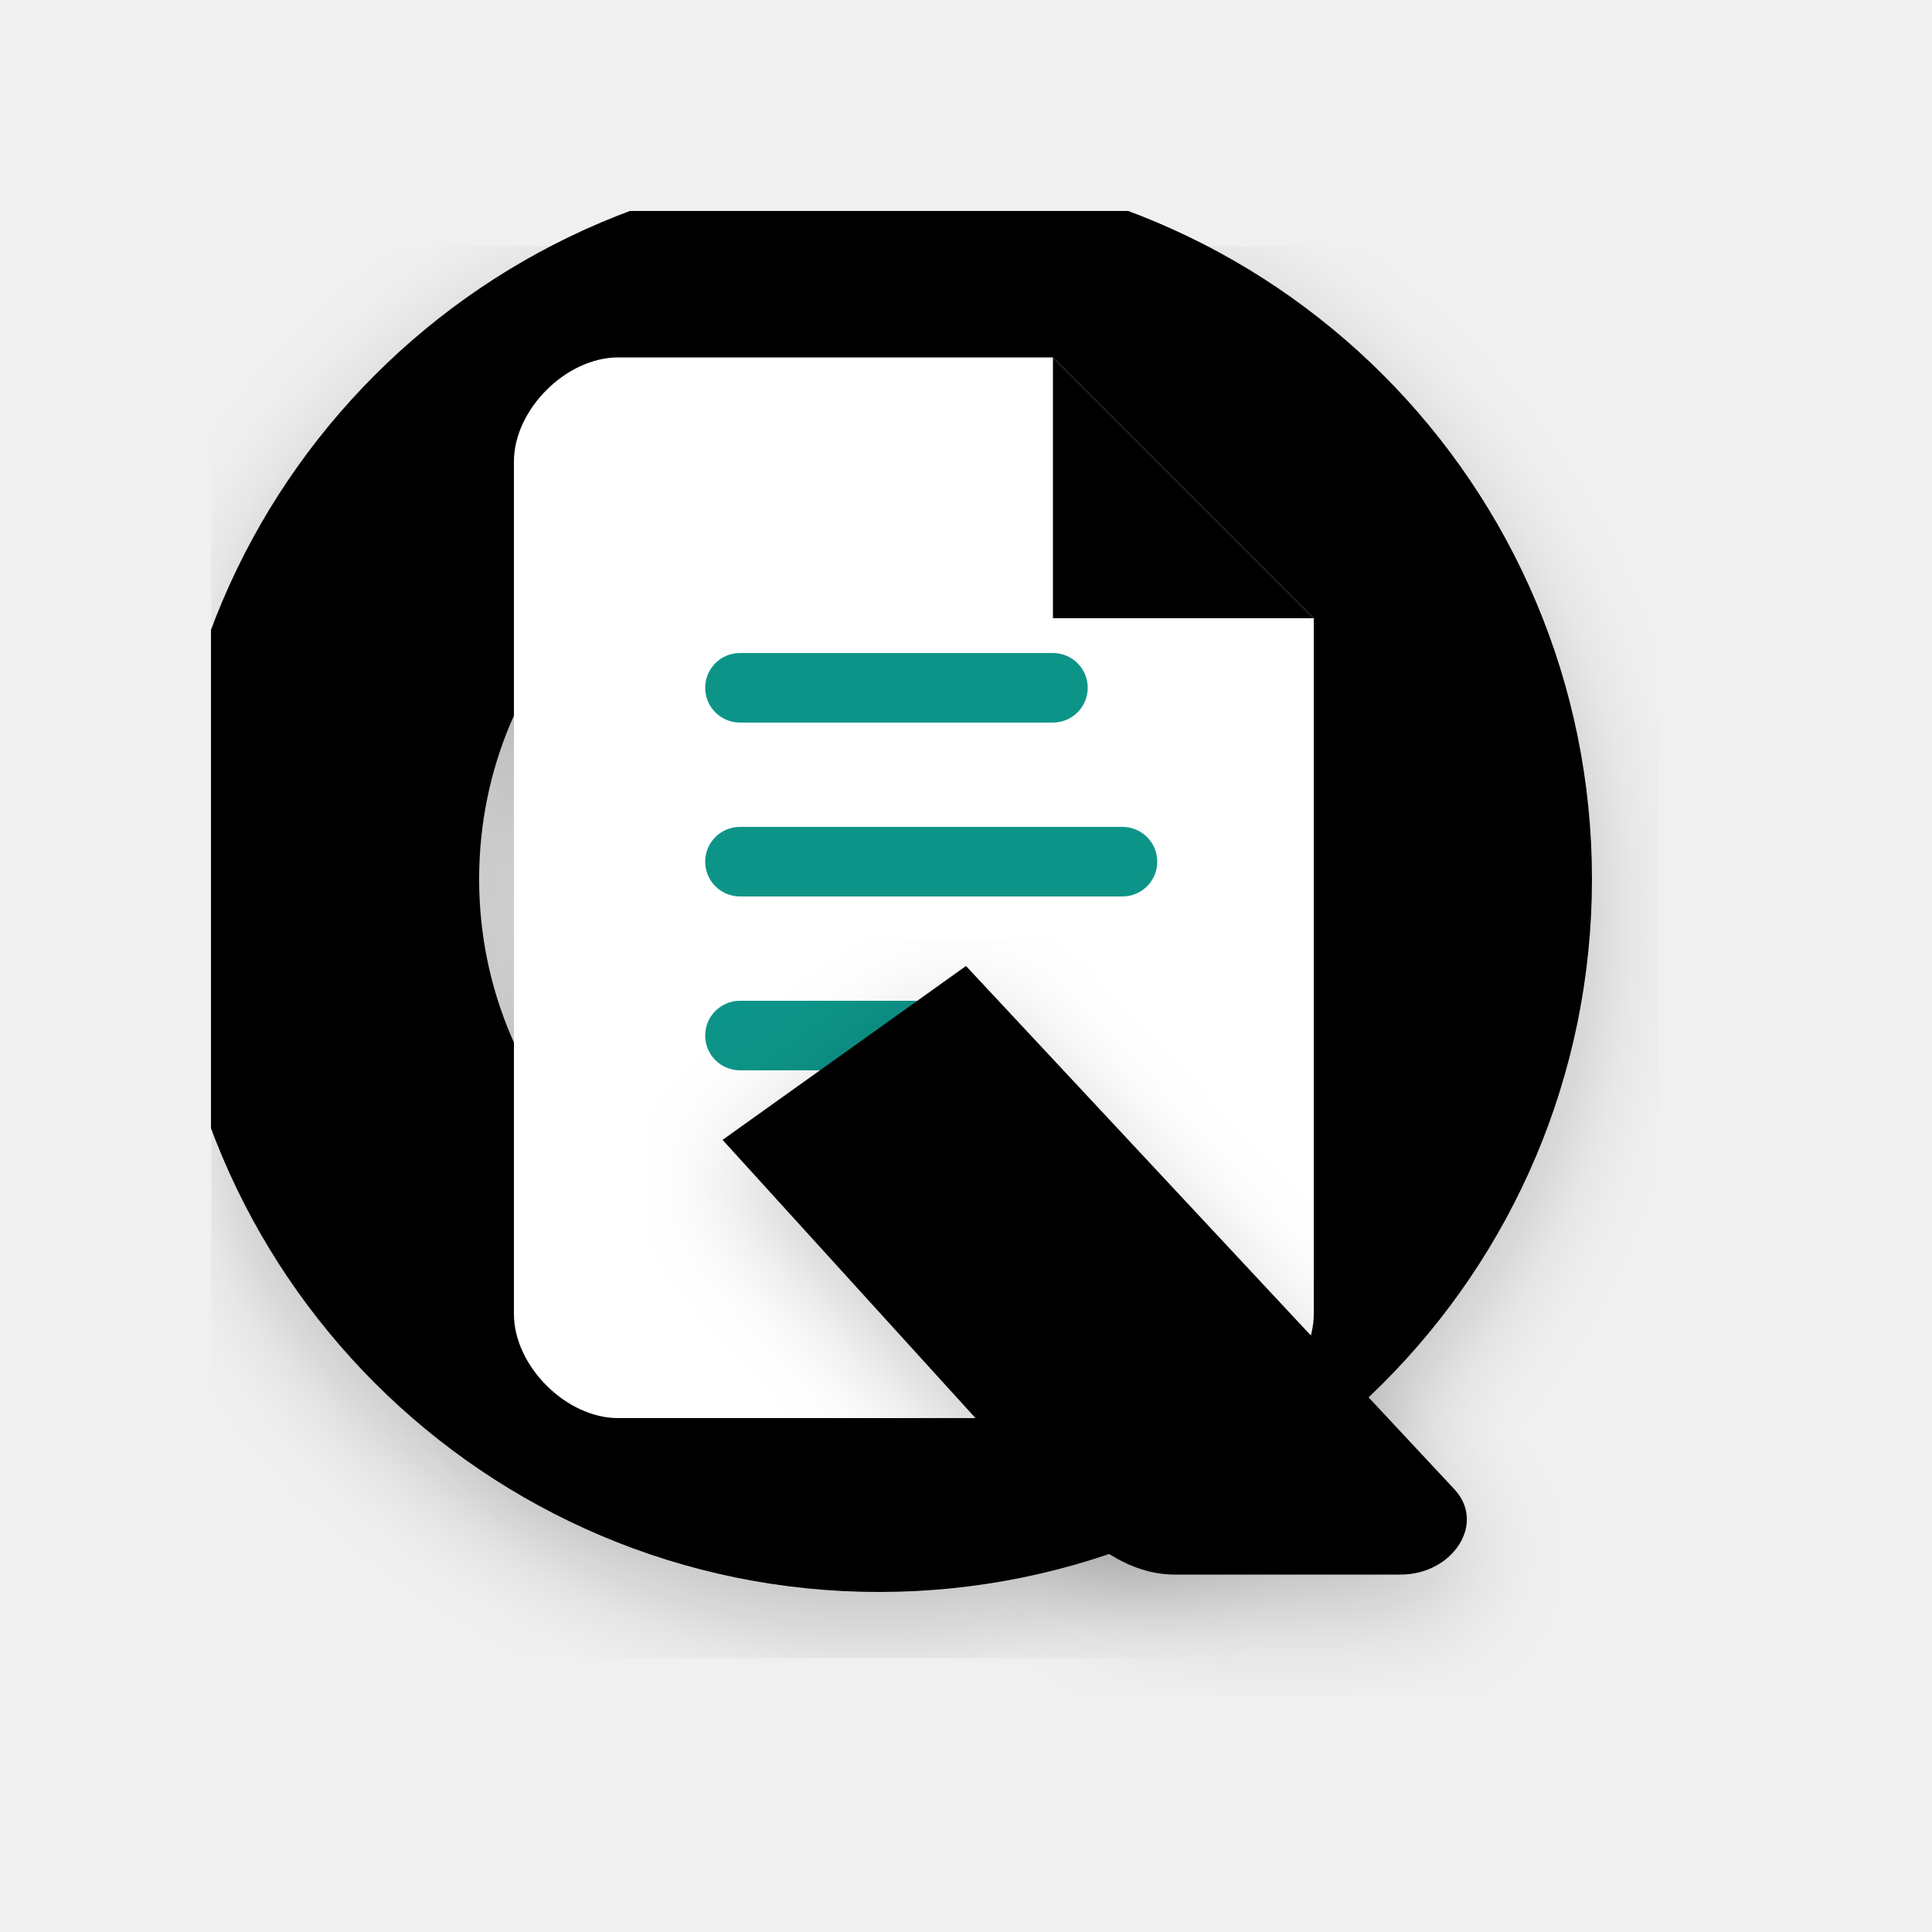
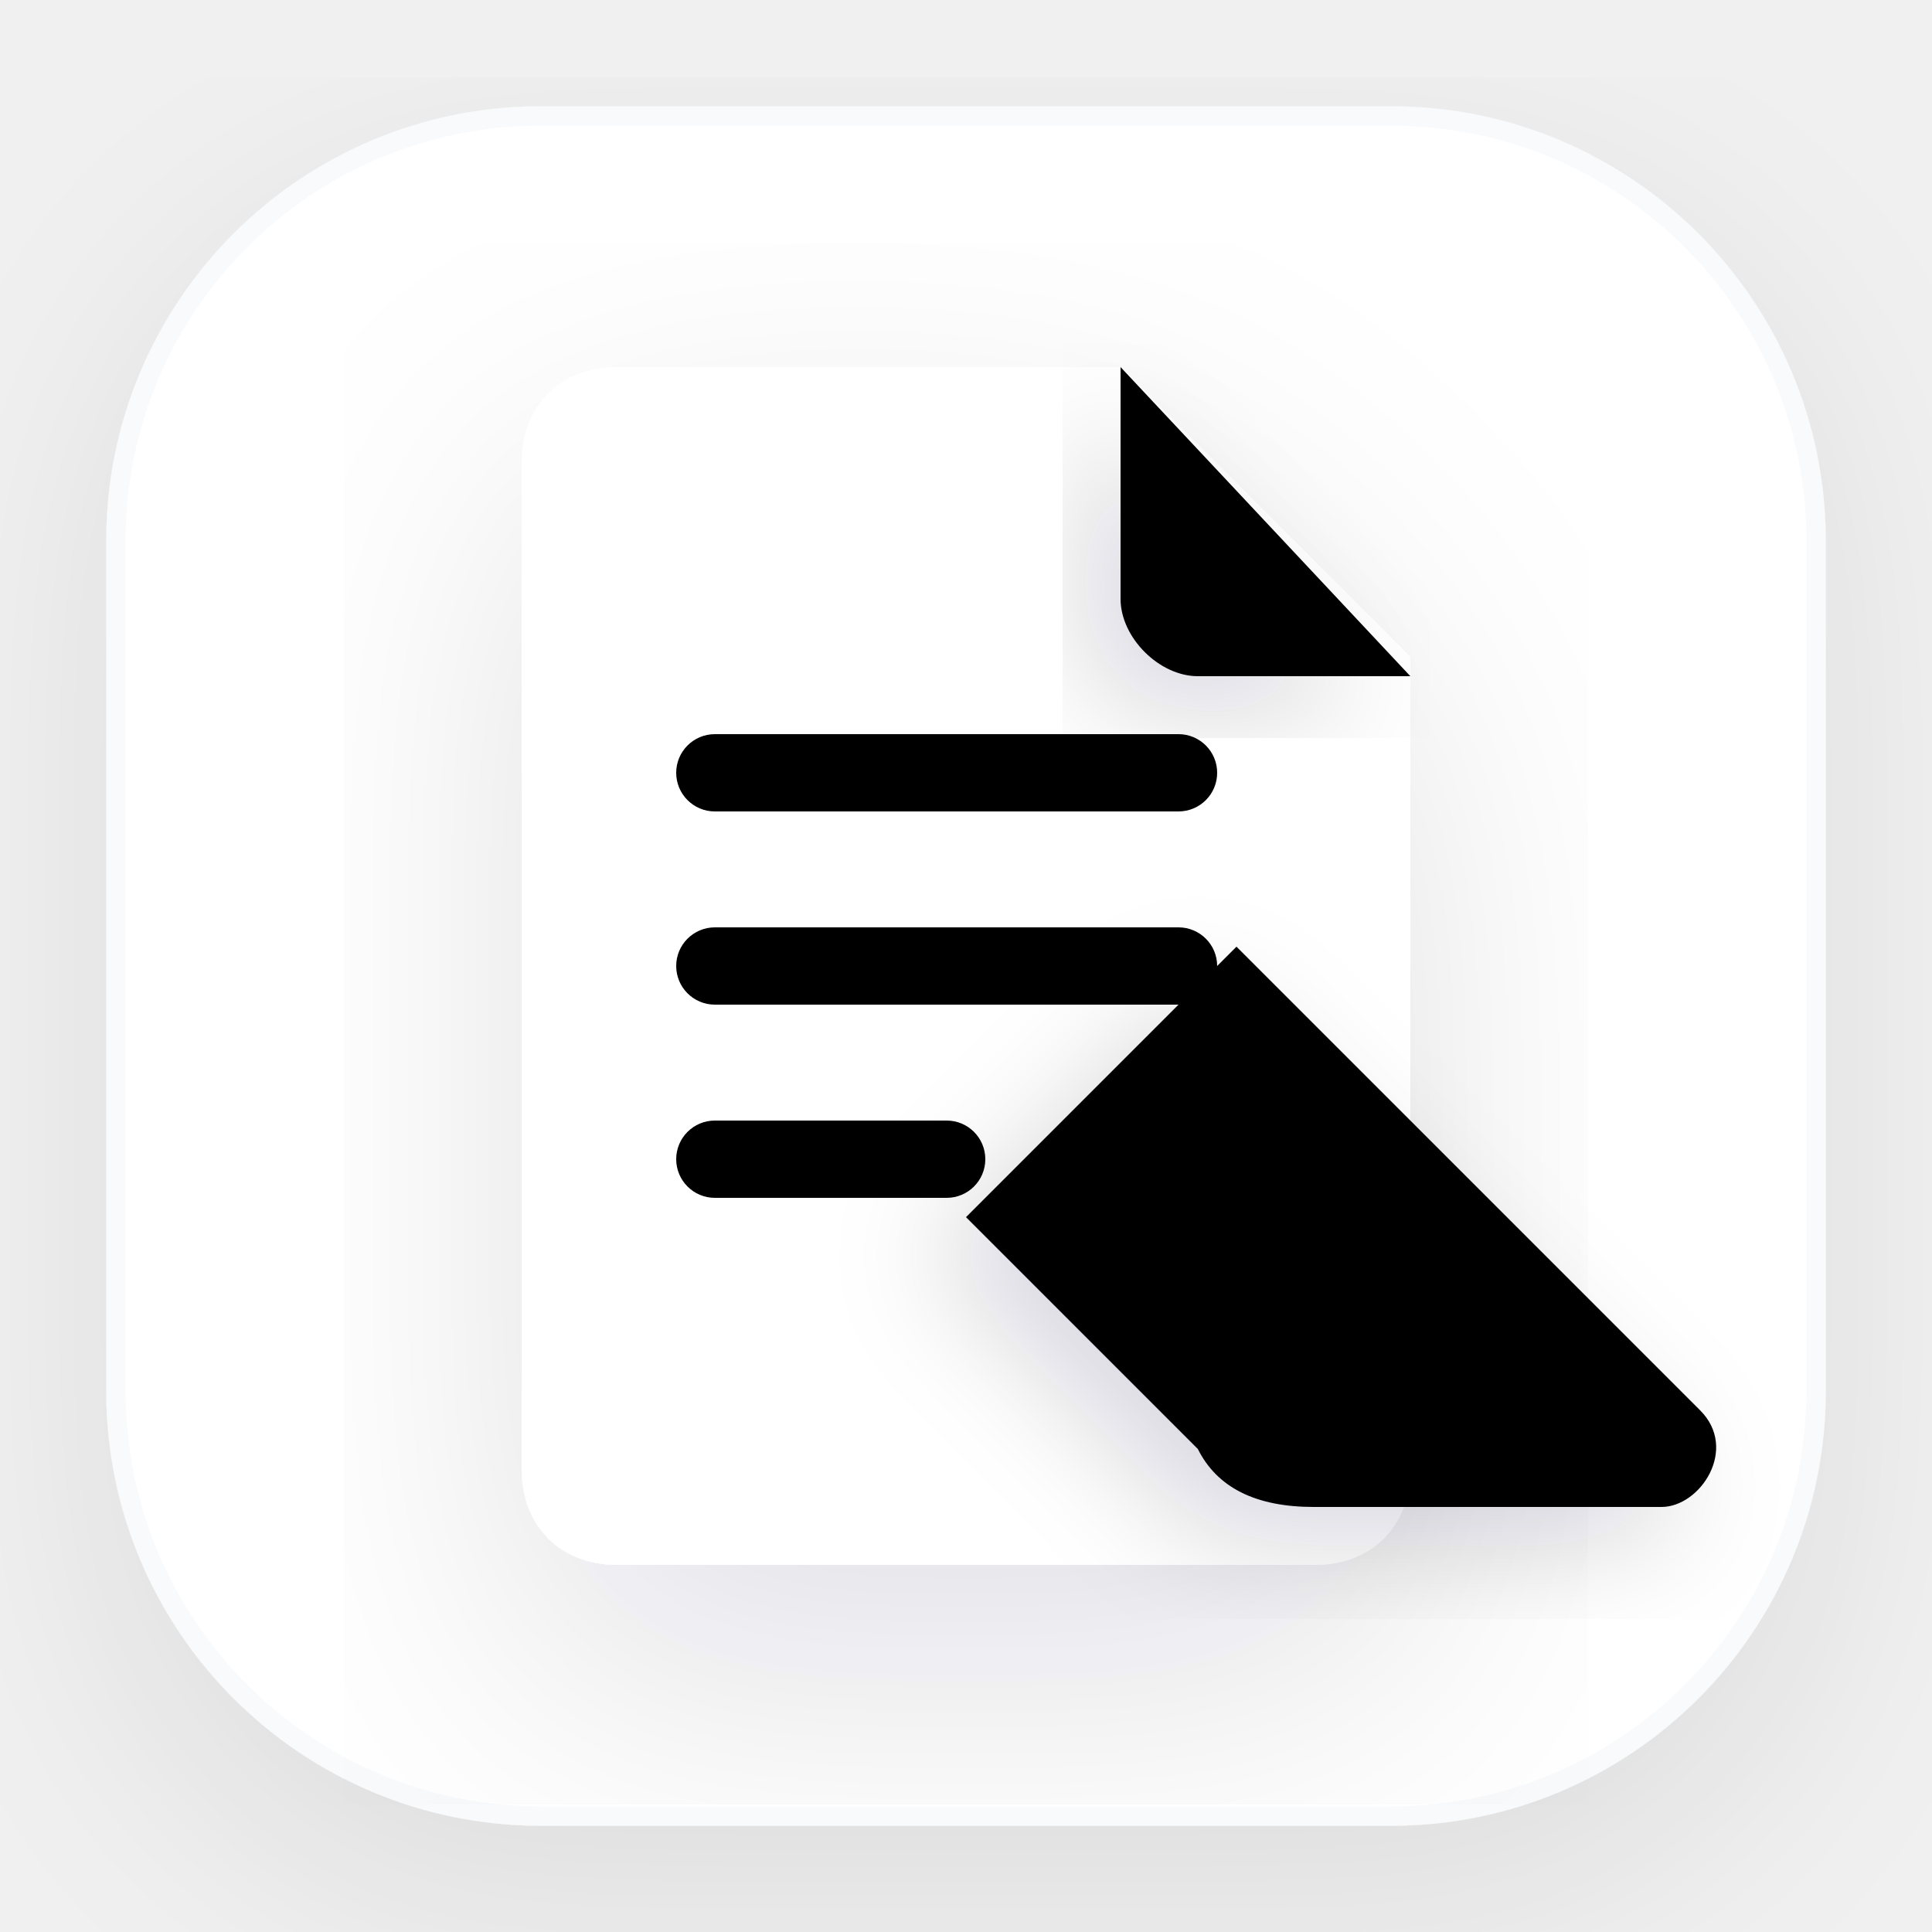
- <svg xmlns="http://www.w3.org/2000/svg" viewBox="0 0 100 100" width="512" height="512" fill="none">
+ <svg xmlns="http://www.w3.org/2000/svg" viewBox="0 0 100 100" width="1024" height="1024" fill="none">
  <defs>
    <linearGradient id="brandGradient" x1="0" y1="0" x2="1" y2="1">
-       <stop offset="0%" stopColor="#00d2ff" />
-       <stop offset="50%" stopColor="#059669" />
+       <stop offset="0%" stopColor="#14b8a6" />
      <stop offset="100%" stopColor="#0f766e" />
    </linearGradient>
-     <linearGradient id="foldGradient" x1="0" y1="1" x2="1" y2="0">
-       <stop offset="0%" stopColor="#cbd5e1" />
-       <stop offset="100%" stopColor="#ffffff" />
-     </linearGradient>
-     <filter id="shadow1" x="-10%" y="-10%" width="130%" height="130%">
-       <feDropShadow dx="0" dy="2" stdDeviation="3" flood-opacity="0.2" />
+     <filter id="bgShadow" x="-20%" y="-20%" width="140%" height="140%">
+       <feDropShadow dx="0" dy="4" stdDeviation="6" flood-color="#0f172a" flood-opacity="0.08" />
+     </filter>
+     <filter id="docShadow" x="-20%" y="-20%" width="140%" height="140%">
+       <feDropShadow dx="0" dy="6" stdDeviation="8" flood-color="#0f172a" flood-opacity="0.12" />
+     </filter>
+     <filter id="foldShadow" x="-20%" y="-20%" width="140%" height="140%">
+       <feDropShadow dx="-2" dy="2" stdDeviation="3" flood-color="#0f172a" flood-opacity="0.15" />
+     </filter>
+     <filter id="tailShadow" x="-20%" y="-20%" width="140%" height="140%">
+       <feDropShadow dx="-2" dy="2" stdDeviation="3" flood-color="#0f172a" flood-opacity="0.15" />
    </filter>
  </defs>
-   <g transform="translate(5, 5) scale(0.9)">
-     <circle cx="45" cy="45" r="32" fill="none" stroke="url(#brandGradient)" stroke-width="18" filter="url(#shadow1)" />
-     <path d="M30 15 H55 L70 30 V70 C70 73 67 76 64 76 H30 C27 76 24 73 24 70 V21 C24 18 27 15 30 15 Z" fill="#ffffff" filter="url(#shadow1)" />
-     <path d="M55 15 V30 H70 Z" fill="url(#foldGradient)" />
-     <rect x="35" y="32" width="22" height="4" rx="2" fill="#0d9488" />
-     <rect x="35" y="42" width="26" height="4" rx="2" fill="#0d9488" />
-     <rect x="35" y="52" width="14" height="4" rx="2" fill="#0d9488" />
-     <path transform="translate(39, 56) scale(0.6)" d="M19.5,14 H10 V11 H13.5 C15.5,11 17,10 17,8 C17,6.5 15.5,5.5 13.5,5.5 H10 V3 H20 V0 H6 V3 H10 C12,3 13,4 13,5.5 C13,7 12,8 10,8 H6 V11 H10 V14 H6 V17 H10.5 L19.5,28 H24 L14.5,17 H19.5 V14 Z" fill="#0d9488" />
-     <path d="M 50 50 L 78 80 C 80 82 78 85 75 85 L 62 85 C 60 85 58 84 56 82 L 36 60 Z" fill="url(#brandGradient)" filter="url(#shadow1)" />
-   </g>
+   <rect x="6" y="6" width="88" height="88" rx="22" fill="#ffffff" filter="url(#bgShadow)" stroke="#f8fafc" stroke-width="1" />
+   <path d="M 27 24 C 27 21 29 19 32 19 H 58 L 73 34 V 76 C 73 79 71 81 68 81 H 32 C 29 81 27 79 27 76 Z" fill="#ffffff" filter="url(#docShadow)" />
+   <path d="M 58 19 V 31 C 58 33 60 35 62 35 H 73 Z" fill="url(#brandGradient)" filter="url(#foldShadow)" />
+   <rect x="35" y="38" width="28" height="4" rx="2" fill="url(#brandGradient)" />
+   <rect x="35" y="48" width="28" height="4" rx="2" fill="url(#brandGradient)" />
+   <rect x="35" y="58" width="16" height="4" rx="2" fill="url(#brandGradient)" />
+   <path d="M 50 63 L 64 49 L 88 73 C 90 75 88 78 86 78 H 68 C 65 78 63 77 62 75 Z" fill="url(#brandGradient)" filter="url(#tailShadow)" />
</svg>
